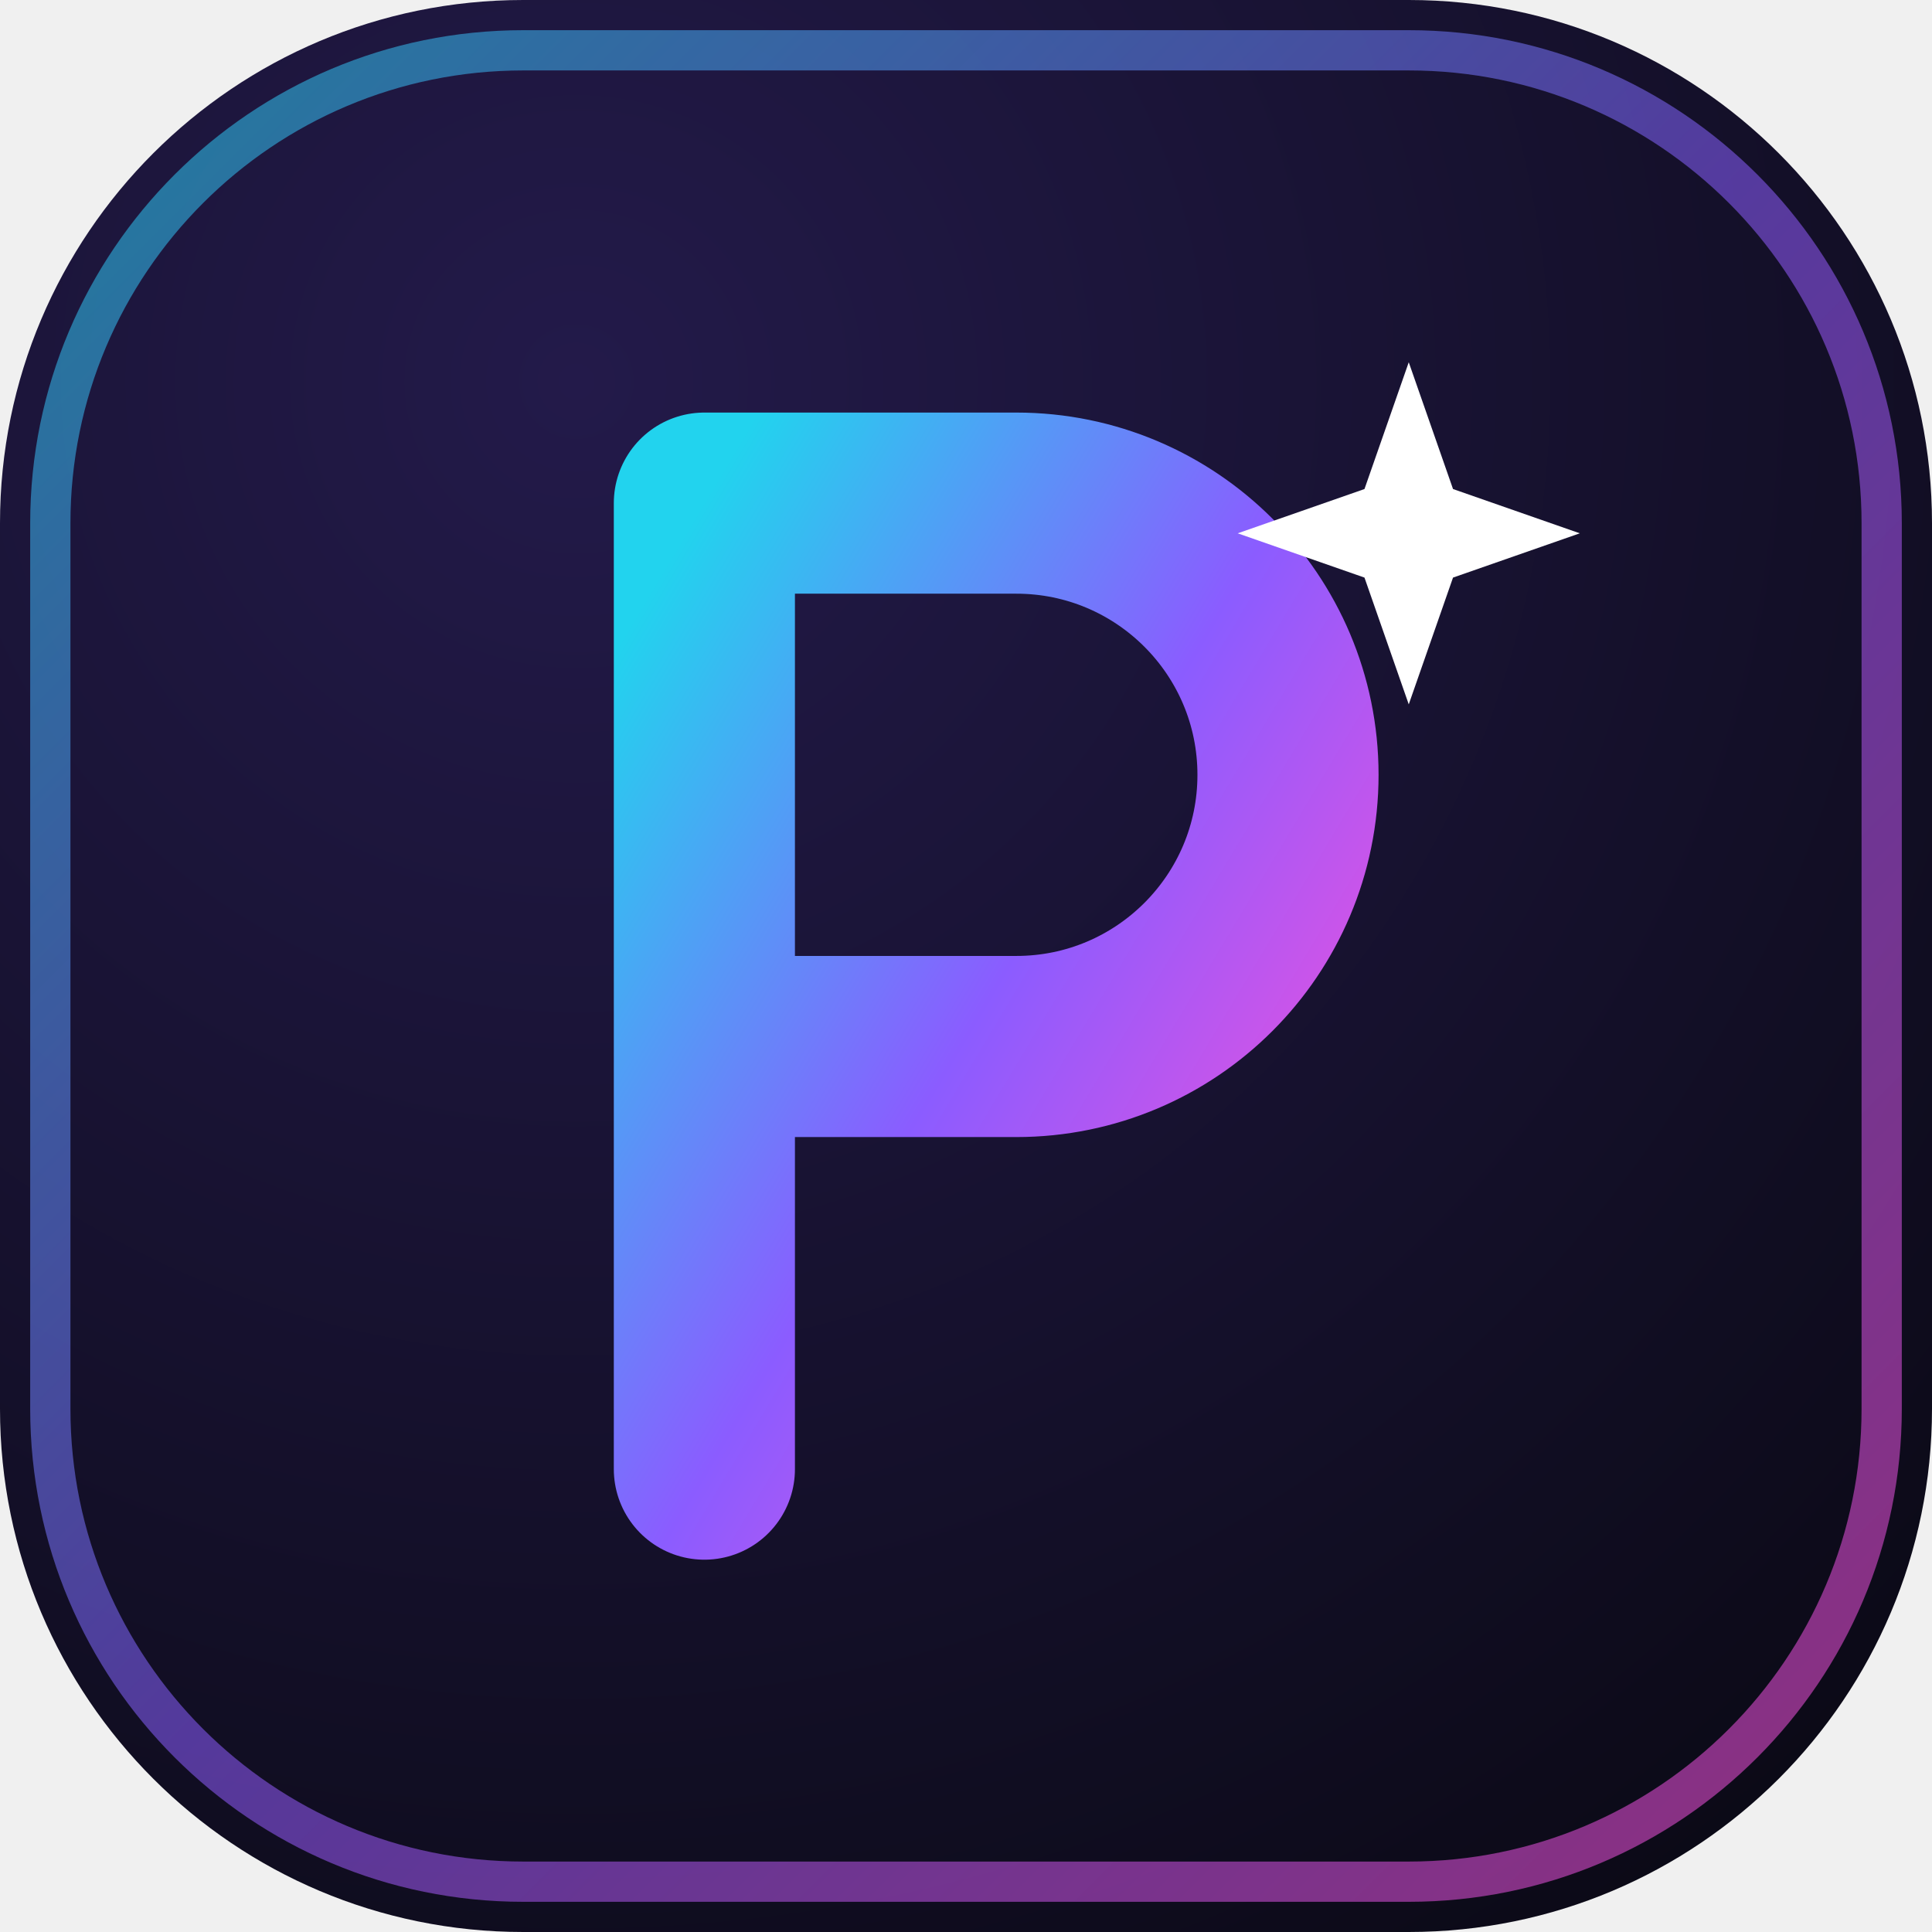
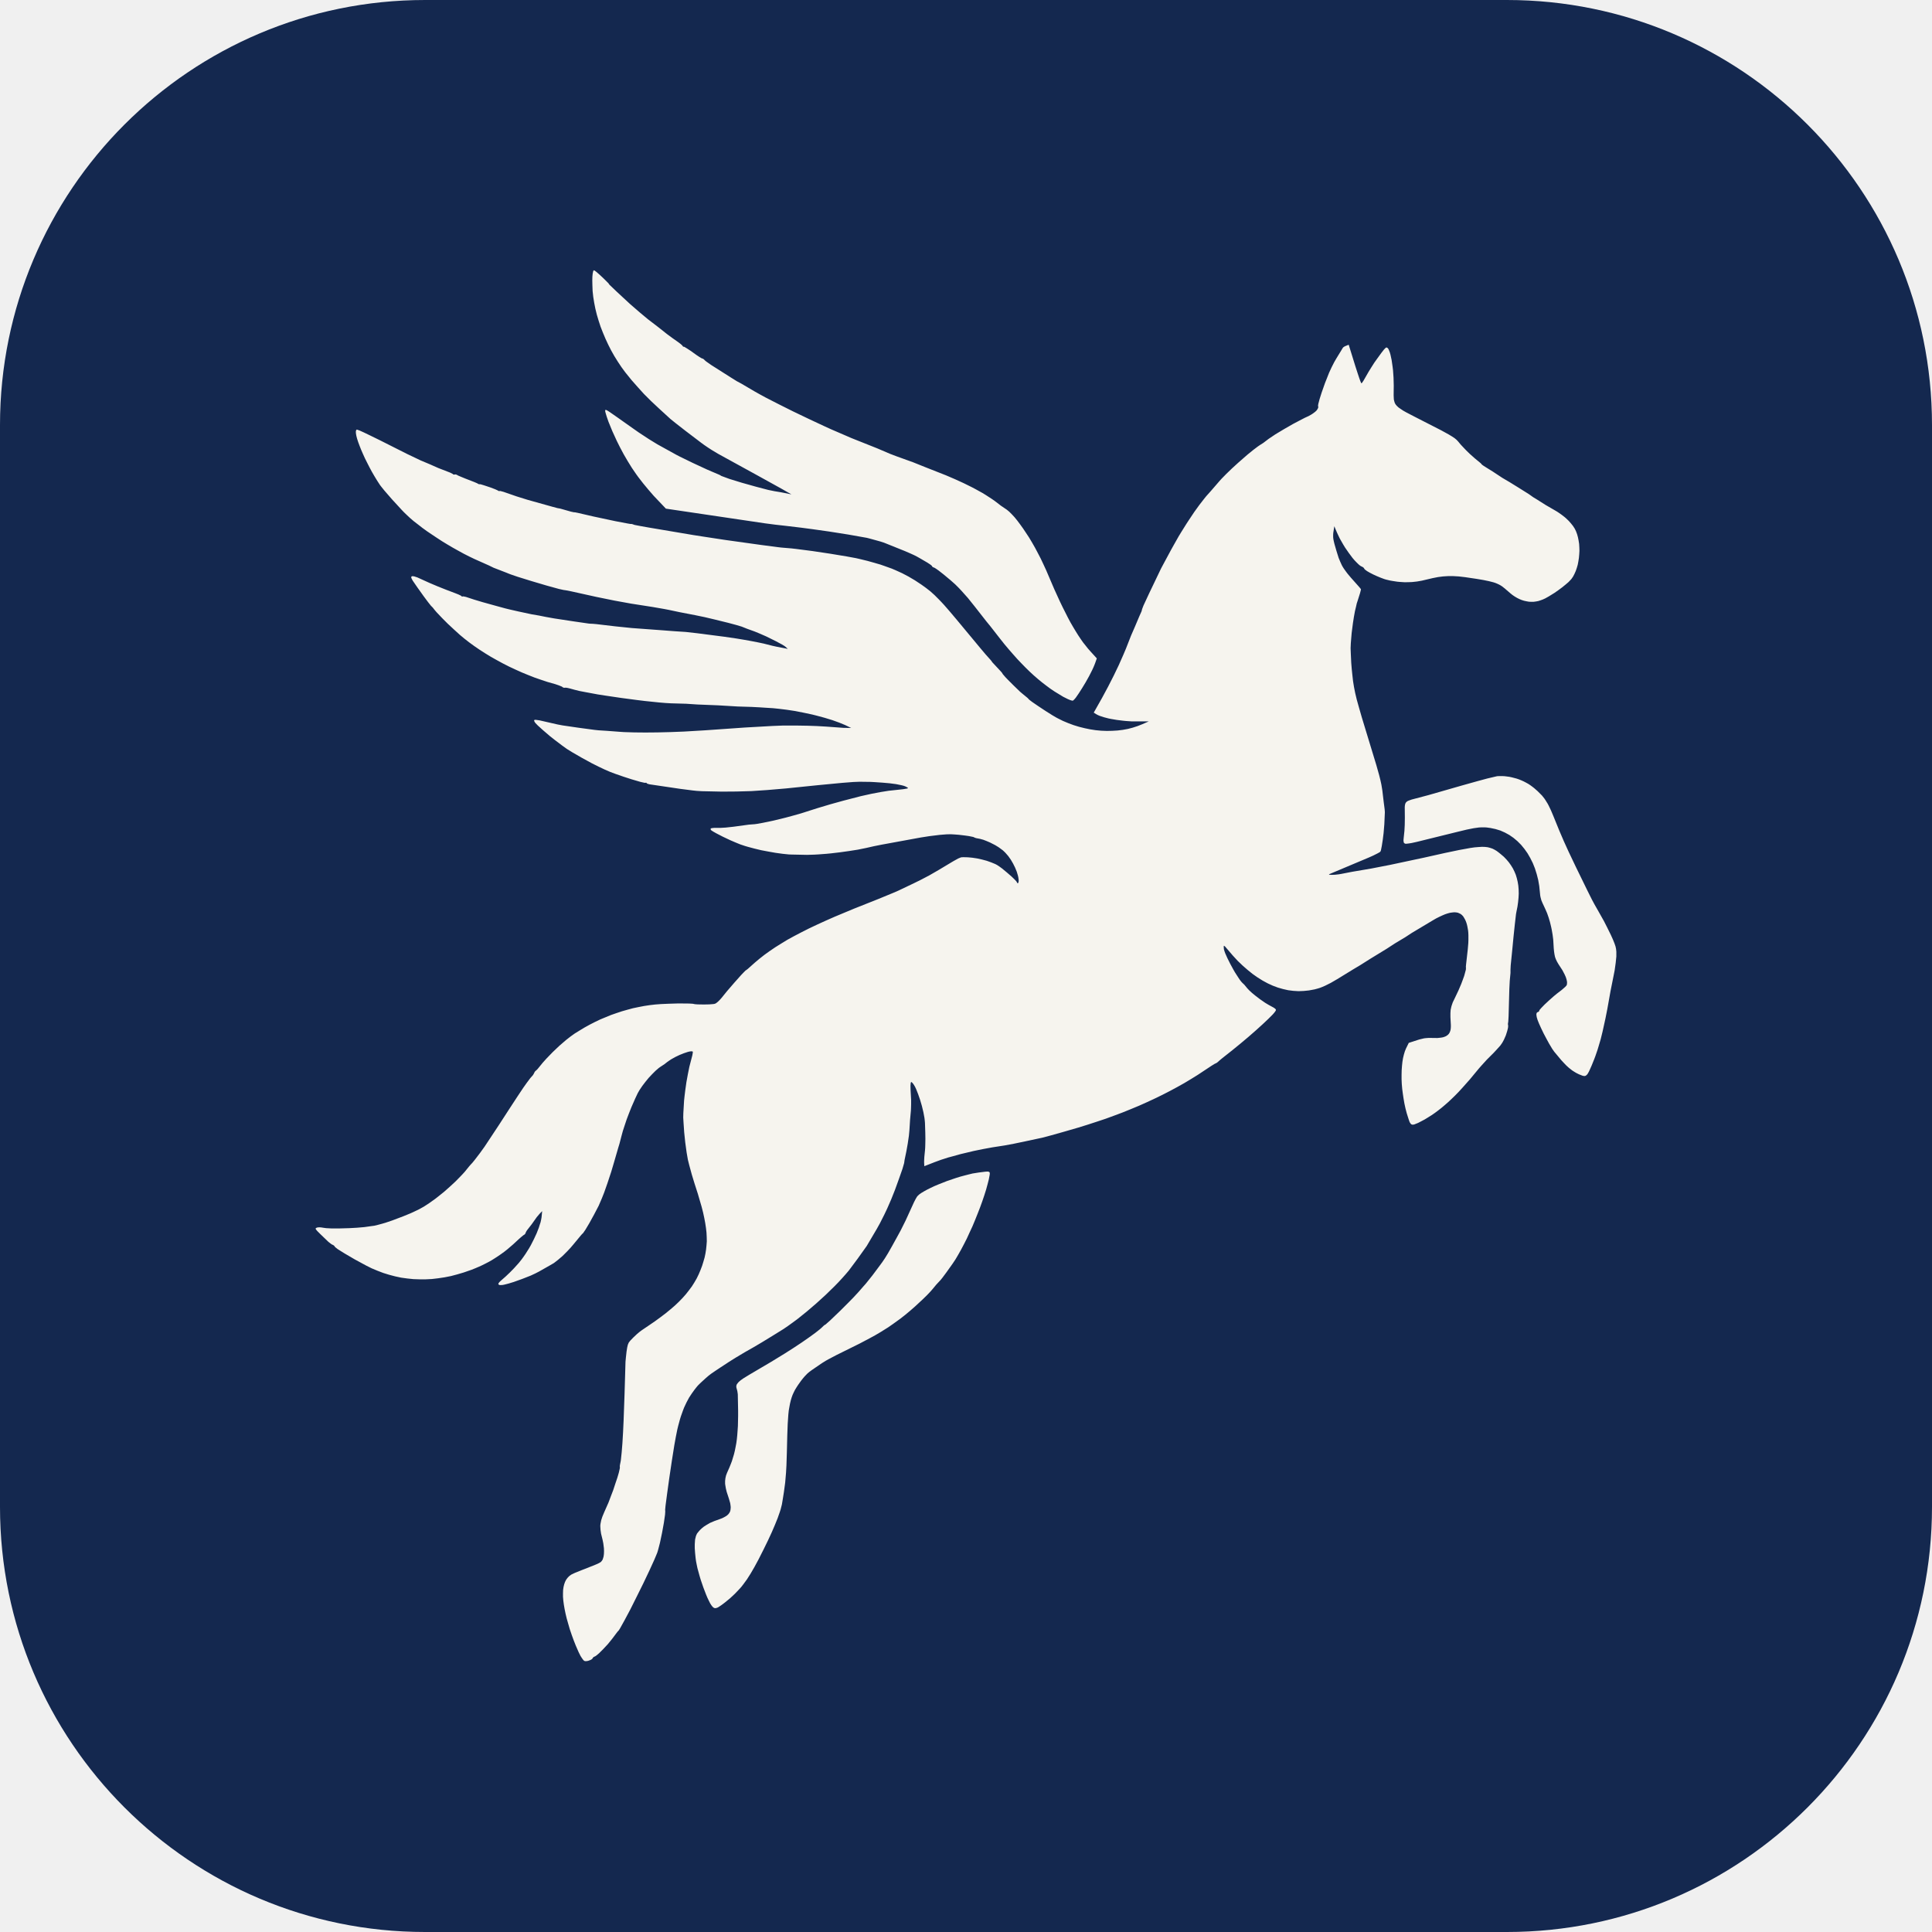
- <svg xmlns="http://www.w3.org/2000/svg" viewBox="0 0 96 96">
-   <defs>
-     <linearGradient id="pg" x1="0" y1="0" x2="1" y2="1">
-       <stop offset="0" stop-color="#22D3EE" />
-       <stop offset=".5" stop-color="#8B5CFF" />
-       <stop offset="1" stop-color="#FF4FD8" />
-     </linearGradient>
-     <radialGradient id="pb" cx=".3" cy=".2" r="1">
-       <stop offset="0" stop-color="#231A4A" />
-       <stop offset="1" stop-color="#0A0914" />
-     </radialGradient>
-   </defs>
-   <rect width="96" height="96" rx="26" fill="url(#pb)" />
-   <rect x="2.5" y="2.5" width="91" height="91" rx="23.5" fill="none" stroke="url(#pg)" stroke-width="2" opacity=".55" />
-   <path d="M35 73V25h15.5a13.5 13.5 0 0 1 0 27H35" fill="none" stroke="url(#pg)" stroke-width="9" stroke-linecap="round" stroke-linejoin="round" />
-   <path d="M70 18l2.2 6.3L78.5 26.5l-6.3 2.2L70 35l-2.2-6.3-6.3-2.2 6.3-2.2z" fill="#fff" />
+ <svg xmlns="http://www.w3.org/2000/svg" viewBox="140 217 1827 1827">
+   <rect x="140" y="217" width="1827" height="1827" rx="402" fill="#14284f" />
+   <path fill="#f6f4ee" fill-rule="evenodd" d="M693.7 1787.9L694.9 1787.8L696.1 1787.6L698.0 1786.9L699.1 1786.4L699.9 1785.8L700.2 1785.5L700.6 1784.8L701.1 1784.2L701.7 1783.8L702.8 1783.3L703.6 1782.8L704.5 1782.1L706.7 1780.2L710.6 1776.3L714.8 1771.8L718.7 1767.0L723.9 1760.1L725.2 1758.7L726.5 1756.6L730.5 1749.4L736.0 1739.1L742.1 1726.9L748.4 1714.2L754.1 1702.2L758.7 1692.1L760.3 1688.3L761.5 1685.4L762.1 1683.5L762.7 1681.3L764.1 1675.9L766.1 1666.4L767.8 1657.0L768.9 1649.4L769.1 1646.3L769.0 1644.7L769.4 1640.6L770.9 1629.2L773.0 1614.1L775.4 1598.0L777.7 1583.5L779.1 1575.8L780.5 1568.8L781.3 1565.5L783.0 1559.2L783.9 1556.3L785.9 1550.7L786.9 1548.1L789.2 1543.2L791.6 1538.7L794.3 1534.6L796.9 1531.0L798.4 1529.1L799.9 1527.3L801.6 1525.6L803.5 1523.8L807.0 1520.6L810.1 1517.9L812.6 1516.0L816.4 1513.4L821.2 1510.2L829.6 1504.7L835.5 1501.0L844.2 1495.8L852.3 1491.2L860.6 1486.3L872.2 1479.2L880.9 1473.8L885.0 1471.0L889.3 1467.9L893.8 1464.6L898.3 1461.0L902.9 1457.3L912.0 1449.5L920.9 1441.4L929.2 1433.3L933.0 1429.4L936.5 1425.6L939.7 1422.0L942.6 1418.6L945.0 1415.4L951.1 1407.2L959.6 1395.3L969.1 1379.2L972.1 1373.8L976.3 1365.5L979.0 1359.8L982.8 1351.1L986.3 1342.3L990.1 1331.8L993.4 1322.4L994.5 1318.6L995.0 1316.9L995.4 1314.0L997.1 1305.8L998.4 1298.5L999.5 1291.0L1000.0 1285.7L1000.6 1276.1L1001.4 1267.2L1001.5 1264.8L1001.6 1261.1L1001.6 1257.1L1001.1 1248.0L1001.0 1243.8L1001.2 1241.3L1001.3 1240.8L1001.6 1240.3L1001.8 1240.2L1002.0 1240.3L1002.5 1240.7L1003.4 1241.7L1004.3 1243.0L1005.3 1244.7L1006.3 1246.8L1008.2 1251.6L1010.1 1257.1L1011.8 1262.9L1013.2 1268.7L1014.2 1274.1L1014.5 1276.6L1014.7 1278.8L1015.0 1288.0L1015.1 1294.0L1015.0 1299.3L1014.9 1302.4L1014.7 1305.1L1014.1 1311.0L1013.9 1314.9L1013.9 1316.7L1014.1 1319.8L1023.8 1316.0L1029.8 1313.8L1036.6 1311.6L1040.4 1310.6L1048.3 1308.4L1060.9 1305.4L1069.7 1303.6L1078.4 1302.0L1090.0 1300.2L1098.6 1298.6L1105.8 1297.1L1125.5 1292.9L1133.8 1290.7L1145.9 1287.3L1159.7 1283.3L1168.4 1280.6L1177.0 1277.8L1185.4 1275.0L1193.6 1272.0L1201.6 1269.0L1209.5 1265.8L1217.2 1262.6L1224.8 1259.2L1232.1 1255.8L1239.3 1252.3L1246.3 1248.7L1253.2 1245.0L1259.8 1241.3L1266.3 1237.4L1272.6 1233.5L1285.6 1224.9L1288.5 1223.1L1290.4 1222.2L1291.5 1221.4L1293.4 1219.7L1295.8 1217.7L1305.4 1210.1L1313.0 1203.9L1320.5 1197.6L1327.6 1191.4L1334.0 1185.6L1339.4 1180.5L1343.5 1176.4L1344.9 1174.8L1345.9 1173.5L1346.5 1172.5L1346.6 1172.0L1346.4 1171.5L1345.9 1170.9L1344.5 1169.9L1339.4 1167.1L1336.4 1165.3L1331.5 1161.9L1326.8 1158.3L1323.9 1155.9L1321.4 1153.6L1319.5 1151.6L1316.7 1148.2L1314.9 1146.5L1313.7 1145.2L1312.4 1143.5L1311.0 1141.4L1307.9 1136.6L1306.4 1134.0L1303.4 1128.5L1300.7 1123.1L1298.6 1118.4L1297.9 1116.4L1297.4 1114.7L1297.3 1113.5L1297.2 1112.1L1297.4 1111.4L1297.6 1111.4L1298.5 1112.1L1305.8 1120.6L1310.4 1125.6L1315.1 1130.1L1319.8 1134.2L1324.5 1138.0L1329.2 1141.3L1334.0 1144.3L1338.8 1146.9L1343.6 1149.1L1348.4 1150.9L1353.3 1152.3L1358.2 1153.4L1363.0 1154.0L1368.0 1154.3L1372.9 1154.1L1377.8 1153.6L1383.2 1152.6L1386.5 1151.7L1388.1 1151.2L1389.7 1150.6L1393.0 1149.2L1398.4 1146.5L1404.6 1142.9L1419.6 1133.7L1426.3 1129.7L1435.8 1123.7L1451.5 1114.1L1459.0 1109.2L1469.0 1103.2L1475.1 1099.2L1495.0 1087.3L1498.1 1085.5L1501.1 1084.0L1503.9 1082.7L1506.5 1081.6L1508.9 1080.8L1511.1 1080.2L1513.2 1079.9L1515.2 1079.7L1516.9 1079.8L1518.6 1080.1L1520.0 1080.7L1521.4 1081.4L1522.6 1082.4L1523.7 1083.6L1524.6 1085.1L1525.4 1086.5L1526.1 1088.0L1526.7 1089.6L1527.2 1091.3L1527.6 1093.0L1528.3 1096.9L1528.5 1099.0L1528.6 1101.3L1528.6 1106.2L1528.5 1108.9L1528.0 1114.8L1526.4 1129.0L1526.2 1131.3L1526.3 1132.2L1526.2 1134.0L1525.5 1136.6L1524.6 1139.9L1523.3 1143.5L1521.8 1147.5L1519.2 1153.6L1515.4 1161.6L1513.8 1164.9L1512.8 1167.8L1512.4 1169.2L1511.8 1172.0L1511.6 1175.1L1511.6 1178.8L1512.0 1186.3L1512.0 1188.0L1511.9 1189.6L1511.7 1191.0L1511.3 1192.3L1510.8 1193.5L1510.2 1194.5L1509.4 1195.4L1508.4 1196.2L1507.3 1196.9L1506.1 1197.4L1504.6 1197.9L1503.0 1198.2L1501.3 1198.4L1499.3 1198.6L1491.0 1198.5L1488.4 1198.7L1486.7 1198.9L1485.0 1199.3L1482.1 1200.0L1472.2 1203.2L1469.6 1208.5L1468.5 1211.2L1467.6 1214.2L1466.8 1217.5L1466.2 1221.1L1465.8 1224.9L1465.5 1229.0L1465.4 1233.2L1465.4 1237.6L1465.6 1242.1L1466.0 1246.7L1466.6 1251.3L1467.3 1256.0L1468.1 1260.6L1469.1 1265.2L1470.3 1269.8L1472.1 1275.5L1472.9 1277.8L1473.3 1278.6L1473.8 1279.3L1474.2 1279.9L1474.7 1280.2L1475.3 1280.5L1475.9 1280.5L1476.7 1280.5L1477.5 1280.3L1478.5 1279.9L1481.0 1278.9L1484.1 1277.3L1487.3 1275.6L1490.4 1273.7L1493.6 1271.7L1496.8 1269.5L1499.9 1267.2L1503.1 1264.7L1506.3 1262.0L1509.6 1259.1L1512.8 1256.1L1516.2 1252.8L1519.5 1249.4L1522.9 1245.7L1530.0 1237.7L1538.7 1227.2L1541.0 1224.6L1546.0 1219.1L1552.5 1212.6L1555.2 1209.7L1558.8 1205.7L1560.2 1203.7L1560.9 1202.6L1562.2 1200.2L1564.0 1196.1L1565.3 1192.0L1565.9 1189.6L1566.1 1188.6L1566.2 1186.9L1566.0 1185.8L1566.0 1185.0L1566.3 1183.1L1566.6 1178.0L1567.3 1152.5L1567.7 1144.5L1568.4 1137.1L1568.4 1135.6L1568.4 1133.9L1568.6 1129.9L1570.0 1116.0L1571.3 1102.5L1572.5 1091.1L1573.6 1081.5L1574.0 1079.3L1575.0 1074.3L1575.6 1070.0L1576.0 1065.9L1576.2 1062.0L1576.1 1058.2L1575.8 1054.5L1575.2 1050.9L1574.4 1047.5L1573.4 1044.2L1572.1 1041.1L1570.6 1038.1L1568.8 1035.2L1566.8 1032.4L1564.6 1029.8L1562.1 1027.2L1559.4 1024.9L1557.3 1023.2L1555.3 1021.7L1553.3 1020.5L1551.3 1019.5L1549.2 1018.8L1546.9 1018.2L1544.4 1017.9L1541.5 1017.8L1538.2 1018.0L1534.5 1018.3L1530.3 1018.9L1525.4 1019.8L1519.9 1020.8L1506.5 1023.6L1486.8 1028.0L1469.9 1031.6L1454.4 1034.9L1436.9 1038.3L1429.9 1039.5L1418.7 1041.4L1408.4 1043.4L1406.0 1043.8L1402.4 1044.2L1399.3 1044.3L1397.2 1044.2L1396.9 1044.1L1396.8 1044.0L1396.9 1043.8L1397.2 1043.6L1399.3 1042.7L1434.7 1027.8L1438.5 1026.1L1442.5 1024.1L1444.5 1023.0L1445.4 1022.3L1445.9 1021.0L1446.7 1017.0L1447.6 1011.2L1448.4 1004.8L1449.1 996.4L1449.6 985.0L1449.4 982.3L1448.5 975.4L1447.2 964.4L1446.3 958.9L1445.4 954.8L1444.2 950.0L1441.5 940.4L1427.8 895.4L1425.1 886.0L1423.0 878.5L1421.5 872.2L1420.4 866.6L1419.5 861.0L1418.8 854.7L1418.3 849.9L1417.8 843.8L1417.4 835.3L1417.2 830.0L1417.4 825.2L1418.2 815.6L1419.4 806.3L1420.3 800.5L1421.3 795.0L1422.5 790.0L1423.0 787.7L1423.7 785.6L1426.1 778.0L1426.8 775.3L1427.0 774.3L1426.5 773.5L1424.8 771.5L1417.5 763.3L1414.4 759.6L1413.1 757.9L1410.8 754.7L1409.8 753.1L1408.9 751.5L1407.4 748.2L1405.9 744.6L1403.8 737.9L1401.9 731.3L1401.3 728.8L1400.9 726.8L1400.7 725.0L1400.7 722.6L1400.8 721.0L1401.8 714.6L1403.1 717.8L1404.3 720.6L1405.6 723.4L1407.0 726.3L1410.2 731.9L1411.9 734.7L1415.5 739.9L1419.0 744.6L1420.7 746.6L1422.4 748.4L1424.0 750.0L1425.4 751.3L1426.8 752.3L1428.6 753.2L1429.2 753.6L1429.7 754.1L1430.4 755.2L1430.9 755.7L1432.8 757.1L1435.4 758.6L1438.5 760.2L1442.0 761.8L1445.6 763.3L1449.1 764.6L1450.8 765.1L1454.6 766.0L1456.9 766.4L1461.5 767.1L1463.8 767.3L1468.4 767.6L1473.0 767.5L1475.4 767.4L1480.0 766.9L1484.6 766.1L1494.8 763.7L1499.9 762.7L1504.6 762.1L1509.3 761.8L1514.2 761.8L1519.5 762.1L1525.5 762.8L1536.3 764.4L1542.8 765.5L1548.1 766.6L1552.4 767.7L1554.2 768.3L1555.9 769.0L1557.4 769.7L1558.9 770.5L1560.3 771.4L1563.0 773.5L1568.1 777.9L1570.2 779.6L1572.4 781.1L1574.6 782.4L1576.8 783.5L1579.0 784.4L1581.2 785.1L1583.5 785.6L1585.7 786.0L1587.9 786.1L1590.2 786.1L1592.4 785.8L1594.6 785.4L1596.8 784.7L1599.0 783.9L1601.2 782.9L1604.6 781.0L1610.1 777.6L1613.8 775.0L1617.3 772.4L1620.5 769.8L1623.3 767.4L1625.3 765.3L1626.1 764.4L1627.6 762.2L1628.9 759.7L1630.1 757.0L1631.1 754.1L1632.0 751.0L1632.6 747.8L1633.1 744.6L1633.4 741.2L1633.6 737.9L1633.5 734.6L1633.3 731.3L1632.8 728.1L1632.2 725.1L1631.4 722.2L1630.4 719.5L1629.2 717.0L1627.6 714.5L1625.7 712.1L1623.5 709.6L1620.9 707.1L1619.5 705.9L1616.5 703.6L1613.2 701.3L1611.4 700.2L1601.4 694.4L1593.2 689.2L1589.9 687.2L1587.5 685.5L1585.5 684.1L1574.8 677.4L1567.5 672.9L1560.7 668.9L1551.6 662.9L1545.0 658.8L1542.5 657.2L1541.3 656.3L1540.6 655.4L1539.7 654.6L1534.5 650.3L1530.0 646.3L1526.6 643.0L1524.5 640.8L1521.4 637.5L1518.9 634.5L1517.4 632.9L1515.6 631.4L1513.2 629.8L1509.9 627.8L1502.8 623.9L1477.6 611.0L1469.9 607.0L1466.9 605.3L1464.5 603.7L1462.5 602.3L1461.0 600.9L1459.8 599.5L1459.0 598.1L1458.5 596.5L1458.1 594.8L1458.0 592.9L1457.9 590.7L1458.0 581.6L1457.8 574.1L1457.3 567.0L1456.9 563.7L1456.0 557.5L1454.9 552.4L1454.3 550.3L1453.6 548.5L1453.0 547.1L1452.3 546.2L1451.6 545.7L1450.9 545.6L1450.4 545.9L1448.8 547.5L1446.6 550.3L1442.6 555.8L1439.6 560.0L1436.8 564.4L1434.2 568.6L1429.5 576.8L1428.1 578.9L1427.5 579.5L1427.2 579.2L1426.4 577.4L1425.3 574.3L1423.9 570.1L1421.7 563.3L1415.4 543.0L1411.9 544.4L1410.9 545.0L1410.2 545.5L1409.8 546.0L1408.3 548.5L1403.9 555.7L1401.8 559.3L1399.3 564.2L1396.8 569.6L1394.8 574.7L1393.0 579.2L1389.8 588.3L1387.9 594.3L1386.7 598.8L1386.4 600.6L1386.6 601.6L1386.6 602.1L1386.5 602.7L1385.9 603.9L1385.0 605.2L1383.6 606.5L1382.8 607.1L1381.0 608.4L1379.9 609.1L1377.6 610.4L1373.9 612.1L1368.5 614.9L1362.8 617.9L1354.1 622.9L1346.1 627.7L1339.7 632.0L1334.7 635.8L1331.4 637.9L1329.5 639.2L1325.0 642.6L1319.6 647.0L1310.9 654.6L1305.1 659.9L1299.8 665.0L1295.2 669.7L1293.3 671.8L1284.9 681.5L1280.7 686.2L1278.6 688.8L1274.1 694.6L1269.4 701.1L1264.6 708.3L1262.1 712.1L1257.1 720.1L1254.6 724.2L1249.8 732.7L1247.4 737.0L1240.3 750.2L1237.9 754.7L1226.6 778.3L1221.3 789.7L1220.0 793.1L1219.8 794.0L1219.5 795.1L1217.4 799.8L1213.3 809.5L1209.6 818.0L1204.7 830.5L1202.2 836.4L1198.0 845.9L1193.2 855.9L1187.9 866.3L1182.2 876.9L1174.3 890.9L1176.7 892.4L1178.2 893.2L1179.8 893.9L1183.7 895.2L1188.3 896.4L1190.8 896.9L1196.1 897.8L1201.7 898.5L1204.6 898.8L1210.5 899.2L1216.3 899.2L1226.3 899.2L1220.1 901.9L1215.8 903.6L1211.2 905.1L1206.6 906.3L1201.7 907.2L1196.8 907.8L1191.7 908.1L1186.6 908.2L1181.4 908.0L1176.1 907.5L1170.9 906.7L1165.6 905.6L1160.4 904.3L1155.2 902.7L1150.1 900.8L1145.1 898.7L1140.3 896.3L1138.8 895.5L1135.2 893.4L1128.7 889.3L1121.9 884.8L1116.2 880.9L1113.7 879.0L1113.0 878.4L1112.4 877.7L1111.6 876.9L1107.2 873.3L1104.6 871.1L1098.2 864.9L1093.4 860.1L1090.7 857.3L1088.9 855.2L1088.3 854.5L1087.6 853.3L1086.5 852.0L1079.6 844.6L1078.3 843.2L1077.6 842.1L1076.6 840.9L1072.2 836.0L1067.3 830.2L1044.7 803.0L1038.2 795.3L1032.8 789.1L1030.3 786.4L1028.0 784.0L1023.8 779.8L1019.8 776.2L1015.7 773.0L1011.4 769.9L1005.2 765.8L999.1 762.2L993.0 759.0L986.6 756.1L983.3 754.7L976.3 752.2L972.6 750.9L964.6 748.6L960.3 747.4L952.9 745.6L949.4 744.8L940.7 743.2L925.0 740.6L908.3 738.1L892.8 736.1L888.4 735.6L878.9 734.8L875.5 734.4L860.2 732.4L825.8 727.6L806.1 724.6L795.8 723.0L753.7 715.9L745.3 714.4L740.1 713.4L737.8 712.6L737.1 712.5L736.2 712.5L733.3 712.0L722.2 709.9L701.1 705.4L686.4 702.0L683.9 701.5L682.5 701.4L679.8 700.8L671.0 698.3L669.5 697.9L667.2 697.5L662.7 696.3L639.1 689.7L628.5 686.4L616.1 682.1L613.1 681.3L612.7 681.3L612.1 681.4L611.5 681.3L610.7 680.8L610.1 680.5L608.1 679.6L603.9 678.0L597.9 676.0L594.6 675.0L593.9 674.9L593.1 674.9L592.6 674.8L591.2 674.0L588.4 672.8L579.9 669.5L575.3 667.6L573.2 666.7L571.8 665.9L570.7 665.6L570.3 665.7L569.4 665.8L568.7 665.7L568.5 665.6L568.3 665.3L567.8 665.0L565.6 663.9L554.5 659.6L546.6 656.1L537.8 652.4L533.4 650.3L525.0 646.3L499.2 633.3L489.8 628.7L484.2 626.0L480.0 624.1L477.7 623.3L477.4 623.2L476.8 623.8L476.5 625.1L476.6 626.9L477.0 629.2L477.7 631.9L478.7 635.0L480.0 638.5L481.5 642.3L483.2 646.2L485.1 650.4L487.2 654.6L489.4 658.9L491.7 663.2L494.2 667.5L496.7 671.6L499.3 675.6L500.6 677.3L503.5 680.9L510.7 689.2L519.9 699.2L521.9 701.3L524.7 704.0L527.8 706.9L531.3 709.9L535.2 712.9L539.3 716.1L543.7 719.3L548.3 722.4L553.1 725.6L558.0 728.8L563.1 731.9L568.2 734.9L573.4 737.8L578.5 740.6L583.6 743.2L588.6 745.6L602.5 751.8L606.8 753.9L618.7 758.5L620.9 759.4L623.0 760.2L629.4 762.4L642.6 766.5L656.8 770.7L668.4 773.9L672.9 774.9L675.0 775.2L680.6 776.3L704.1 781.5L721.3 785.0L736.7 787.8L757.2 791.0L768.1 792.9L772.3 793.7L782.7 795.9L797.2 798.7L806.4 800.6L815.7 802.8L828.7 806.0L835.8 807.9L841.2 809.5L843.0 810.2L846.5 811.6L853.7 814.2L857.6 815.8L864.5 818.8L873.6 823.3L879.2 826.3L881.7 827.8L882.5 828.4L885.0 830.6L874.6 828.6L870.5 827.7L862.2 825.6L856.5 824.4L850.3 823.2L843.6 822.0L836.4 820.8L824.7 819.1L799.1 815.8L788.4 814.6L785.3 814.4L777.7 813.9L765.9 813.0L737.4 810.9L721.8 809.3L704.0 807.2L700.6 806.9L698.2 806.8L696.9 806.7L682.4 804.6L664.0 801.8L656.2 800.4L649.7 799.1L642.7 797.9L630.1 795.2L622.2 793.4L617.7 792.3L608.9 789.9L596.3 786.4L588.3 784.0L580.7 781.5L578.4 781.0L577.9 781.0L577.2 781.1L576.8 781.1L576.5 780.9L576.2 780.5L575.9 780.3L573.6 779.2L570.6 778.0L561.9 774.7L554.1 771.6L546.3 768.3L534.6 763.0L532.4 762.3L531.5 762.0L530.1 761.9L529.6 761.9L529.3 762.1L529.0 762.4L528.9 762.7L528.9 763.2L529.1 763.8L529.8 765.2L530.3 766.1L534.7 772.5L540.7 780.9L544.8 786.4L547.5 789.8L549.2 791.5L551.0 793.8L552.8 795.9L558.3 801.7L563.5 806.9L569.2 812.2L574.8 817.3L579.0 820.8L583.6 824.4L588.4 827.9L593.5 831.4L598.8 834.8L604.2 838.1L609.9 841.3L615.6 844.4L621.5 847.4L627.5 850.2L633.5 852.9L639.6 855.4L645.7 857.8L651.8 859.9L657.8 861.9L665.2 864.0L668.4 865.1L670.9 866.1L671.5 866.4L672.4 867.1L673.1 867.3L673.7 867.4L674.7 867.3L675.2 867.3L677.0 867.6L678.7 868.0L683.4 869.3L687.8 870.4L693.0 871.4L705.4 873.7L712.5 874.8L727.4 877.0L742.5 879.0L749.9 879.9L763.4 881.3L769.4 881.8L774.6 882.1L788.8 882.5L799.4 883.2L819.2 884.0L837.7 885.1L850.7 885.5L858.4 885.9L864.5 886.3L871.0 886.7L876.8 887.3L884.1 888.2L892.0 889.4L900.1 891.0L908.1 892.7L912.1 893.7L919.9 895.8L927.1 898.0L933.5 900.3L939.1 902.6L944.9 905.4L937.7 905.3L921.3 904.1L912.6 903.6L904.2 903.3L892.1 903.1L880.9 903.1L870.7 903.5L844.2 905.0L807.1 907.6L786.9 908.8L774.0 909.3L761.8 909.6L750.3 909.7L739.7 909.6L730.1 909.3L725.6 909.0L713.7 908.1L705.8 907.6L702.1 907.2L687.2 905.2L672.1 903.0L667.3 902.1L656.8 899.7L650.2 898.2L646.6 897.7L646.0 897.7L645.5 897.8L645.3 897.9L645.1 898.2L645.1 898.5L645.4 899.3L645.7 899.9L646.3 900.7L648.5 903.0L653.6 907.6L660.0 913.1L664.7 916.8L671.7 922.1L676.0 925.2L681.0 928.3L690.0 933.5L699.7 938.8L706.1 942.0L712.0 944.8L717.1 947.0L721.9 948.8L729.7 951.5L737.1 953.9L745.3 956.3L749.2 957.2L750.0 957.3L750.7 957.2L751.1 957.2L751.4 957.4L751.7 957.8L752.2 958.1L753.1 958.4L754.3 958.7L783.4 963.0L795.1 964.5L798.9 964.9L803.8 965.2L822.6 965.6L836.2 965.5L847.1 965.2L850.6 965.1L865.5 964.1L883.2 962.6L913.5 959.5L936.6 957.3L946.9 956.5L951.9 956.3L955.6 956.3L963.1 956.4L966.9 956.6L974.3 957.1L981.2 957.7L987.3 958.5L992.3 959.5L994.3 960.0L996.0 960.6L997.2 961.2L998.4 961.9L998.6 962.2L998.6 962.4L998.3 962.5L997.7 962.7L994.1 963.3L989.6 963.8L980.3 964.8L972.8 966.0L963.9 967.7L954.0 969.9L943.2 972.7L937.4 974.2L925.5 977.5L913.1 981.2L897.4 986.2L890.7 988.1L883.3 990.1L871.9 992.9L861.4 995.1L855.8 996.1L853.6 996.4L848.3 996.8L833.6 998.8L826.2 999.6L821.1 999.9L815.2 999.9L813.3 1000.1L812.5 1000.3L812.1 1000.5L812.0 1000.9L812.1 1001.4L812.2 1001.7L812.5 1002.1L814.3 1003.3L817.3 1005.0L823.5 1008.2L830.7 1011.6L835.6 1013.7L840.0 1015.5L844.5 1017.0L847.2 1017.8L853.2 1019.4L859.8 1021.0L866.7 1022.3L873.5 1023.5L880.1 1024.4L885.9 1025.0L888.5 1025.1L903.2 1025.4L909.9 1025.2L913.6 1025.0L921.6 1024.4L925.7 1024.0L934.2 1023.0L942.8 1021.8L951.1 1020.5L959.0 1018.9L966.5 1017.2L973.5 1015.8L1010.6 1009.0L1018.9 1007.7L1028.7 1006.5L1035.0 1006.0L1039.0 1005.9L1042.5 1006.1L1046.5 1006.4L1052.4 1007.1L1056.0 1007.6L1060.0 1008.4L1060.7 1008.6L1061.9 1009.2L1063.2 1009.6L1066.9 1010.3L1068.3 1010.7L1069.8 1011.1L1072.9 1012.3L1076.2 1013.7L1081.1 1016.2L1084.2 1018.1L1085.6 1019.1L1088.3 1021.1L1089.6 1022.3L1090.9 1023.6L1093.5 1026.6L1095.9 1030.0L1098.0 1033.6L1099.9 1037.4L1101.5 1041.3L1102.6 1045.0L1103.0 1046.8L1103.3 1049.1L1103.3 1050.5L1103.1 1051.3L1102.9 1051.9L1102.6 1052.2L1102.3 1052.3L1102.0 1052.0L1101.4 1050.9L1100.9 1050.2L1099.1 1048.3L1096.6 1045.9L1092.1 1042.0L1087.5 1038.2L1084.9 1036.3L1082.9 1035.0L1081.2 1034.1L1077.3 1032.5L1073.1 1031.0L1068.6 1029.8L1064.1 1028.8L1059.5 1028.1L1055.1 1027.7L1051.0 1027.6L1049.1 1027.7L1048.4 1027.9L1046.0 1028.9L1041.5 1031.4L1027.3 1039.9L1018.8 1044.8L1010.6 1049.1L1004.7 1052.0L989.6 1059.2L985.0 1061.2L970.7 1067.1L947.8 1076.2L938.2 1080.2L929.1 1084.0L920.5 1087.8L912.4 1091.5L904.8 1095.1L897.7 1098.7L891.0 1102.2L884.6 1105.7L878.7 1109.3L873.1 1112.8L867.8 1116.4L862.8 1120.0L858.1 1123.7L853.7 1127.4L847.2 1133.2L845.9 1134.2L845.0 1134.8L843.4 1136.4L840.9 1139.0L834.4 1146.3L827.5 1154.3L822.4 1160.6L820.8 1162.4L819.3 1163.9L818.4 1164.7L817.1 1165.7L816.3 1166.1L815.3 1166.4L813.3 1166.6L810.6 1166.8L805.7 1166.9L799.5 1166.8L797.1 1166.6L795.1 1166.2L791.7 1166.0L781.6 1165.9L771.9 1166.2L765.0 1166.5L759.7 1166.9L754.5 1167.5L749.2 1168.3L744.0 1169.3L738.7 1170.4L733.5 1171.8L728.2 1173.3L723.1 1175.0L717.9 1176.8L712.8 1178.9L707.7 1181.0L702.7 1183.4L697.8 1185.9L692.9 1188.6L688.1 1191.5L683.4 1194.4L679.5 1197.2L675.4 1200.4L668.9 1206.0L662.6 1212.0L656.7 1218.1L653.2 1222.0L648.4 1227.9L647.0 1229.3L646.3 1229.8L645.9 1230.3L645.4 1231.1L644.6 1232.7L643.9 1233.8L641.5 1236.5L638.2 1240.9L634.8 1245.7L629.4 1253.8L620.9 1266.8L611.7 1281.0L598.2 1301.4L593.8 1307.5L588.9 1313.9L586.7 1316.6L585.2 1318.2L583.7 1319.9L579.4 1325.2L577.4 1327.4L575.3 1329.6L570.7 1334.3L565.5 1339.1L560.1 1343.9L554.5 1348.4L551.7 1350.6L546.1 1354.6L540.9 1358.0L536.6 1360.4L531.0 1363.1L527.9 1364.5L521.3 1367.2L511.0 1371.1L504.5 1373.3L501.4 1374.2L496.2 1375.6L494.0 1376.1L491.0 1376.5L484.6 1377.4L477.6 1378.0L470.5 1378.4L460.1 1378.7L453.9 1378.7L448.4 1378.4L446.2 1378.1L443.6 1377.7L441.8 1377.6L440.8 1377.7L440.0 1377.8L439.0 1378.2L438.6 1378.5L438.5 1378.9L438.6 1379.3L439.0 1379.9L440.1 1381.2L443.1 1384.2L450.5 1391.3L451.5 1392.1L452.8 1393.1L453.8 1393.8L455.1 1394.4L455.8 1394.9L456.3 1395.4L456.8 1396.2L457.4 1396.7L459.3 1398.2L462.3 1400.1L466.0 1402.4L475.4 1407.9L486.1 1413.7L491.5 1416.4L497.0 1418.7L502.5 1420.8L508.0 1422.5L513.7 1424.0L519.3 1425.2L525.1 1426.0L530.9 1426.6L536.7 1426.8L542.6 1426.8L548.5 1426.5L554.4 1425.8L560.4 1424.9L566.5 1423.7L572.5 1422.1L578.6 1420.3L585.8 1417.8L589.3 1416.4L592.6 1415.0L595.9 1413.5L599.1 1411.9L602.2 1410.3L605.2 1408.6L608.2 1406.7L611.1 1404.8L614.0 1402.8L616.9 1400.7L619.7 1398.5L625.3 1393.7L630.7 1388.7L633.1 1386.6L634.8 1385.2L636.2 1384.3L636.8 1383.5L637.4 1382.0L638.3 1380.5L642.9 1374.6L647.5 1368.1L650.1 1365.0L652.7 1362.3L652.1 1368.3L651.7 1370.5L651.2 1372.8L650.4 1375.2L649.6 1377.8L647.5 1383.2L644.9 1388.8L642.0 1394.5L640.4 1397.3L637.0 1402.7L635.2 1405.3L633.4 1407.8L630.7 1411.2L626.2 1416.2L622.3 1420.2L618.2 1424.1L613.3 1428.4L612.3 1429.4L611.9 1429.9L611.4 1430.6L611.3 1431.0L611.3 1431.5L611.8 1431.9L612.5 1432.2L614.3 1432.2L615.5 1432.1L617.0 1431.8L620.9 1430.8L625.8 1429.3L633.9 1426.4L641.8 1423.3L646.3 1421.2L649.8 1419.4L660.2 1413.5L663.8 1411.4L665.1 1410.4L667.8 1408.3L672.1 1404.6L676.5 1400.2L679.5 1397.0L682.4 1393.6L689.1 1385.5L690.5 1383.9L691.2 1383.3L691.6 1382.8L693.6 1379.9L697.3 1373.7L701.7 1365.7L706.1 1357.3L709.2 1350.1L711.3 1344.8L714.5 1335.7L718.0 1325.1L720.4 1317.0L724.7 1302.2L725.8 1298.6L727.7 1291.3L729.0 1286.5L730.7 1281.3L732.6 1275.6L734.8 1269.8L737.1 1264.0L740.7 1255.8L743.0 1250.9L743.9 1249.3L744.9 1247.6L747.4 1243.9L750.3 1240.1L753.4 1236.3L756.7 1232.8L759.9 1229.6L762.9 1227.0L764.3 1226.0L768.4 1223.3L771.2 1221.1L772.8 1220.0L774.6 1218.8L778.5 1216.6L782.7 1214.6L786.7 1213.0L790.3 1211.8L791.9 1211.4L793.2 1211.2L794.2 1211.2L794.9 1211.3L795.2 1211.7L795.1 1212.7L794.7 1215.0L791.9 1225.8L790.5 1232.7L789.1 1240.4L788.0 1248.2L787.4 1253.1L786.9 1257.7L786.2 1269.6L786.1 1273.8L786.4 1278.9L787.0 1287.7L788.0 1297.3L789.3 1306.8L790.5 1313.7L791.8 1318.9L794.2 1327.7L796.6 1335.6L800.0 1346.2L801.8 1352.4L803.5 1358.2L804.9 1363.7L806.0 1368.8L806.9 1373.6L807.6 1378.2L808.1 1382.6L808.3 1386.8L808.4 1390.8L808.1 1394.7L807.7 1398.6L807.1 1402.4L806.3 1406.2L805.2 1410.0L804.0 1413.9L802.4 1418.1L800.7 1422.1L798.8 1426.0L796.6 1429.8L794.2 1433.6L791.5 1437.2L788.6 1440.9L785.4 1444.5L781.9 1448.1L778.1 1451.7L773.9 1455.3L769.4 1459.0L764.5 1462.7L759.3 1466.5L753.6 1470.4L746.8 1475.0L744.8 1476.5L742.4 1478.5L738.9 1481.8L736.0 1484.8L734.6 1486.6L734.3 1487.3L733.7 1488.7L733.1 1491.3L732.5 1495.1L731.9 1500.5L731.5 1504.8L731.1 1518.7L730.6 1535.4L729.7 1560.6L729.2 1571.4L728.6 1581.6L727.9 1590.3L727.2 1597.0L727.0 1598.6L726.2 1602.6L726.1 1603.7L726.2 1604.9L726.0 1606.1L725.2 1609.6L723.8 1614.4L721.9 1620.0L719.9 1626.1L717.6 1632.1L715.5 1637.7L711.3 1647.2L709.6 1651.3L708.5 1654.7L707.9 1657.8L707.7 1659.3L707.7 1660.7L707.9 1663.8L708.4 1667.3L709.8 1673.0L710.5 1676.4L711.1 1681.1L711.2 1683.9L711.1 1686.5L710.8 1688.8L710.5 1689.9L709.9 1691.8L709.2 1692.9L708.3 1694.0L706.7 1695.0L705.1 1695.8L701.8 1697.2L690.1 1701.8L683.4 1704.5L680.1 1706.1L678.1 1707.6L676.6 1709.2L675.3 1711.0L674.3 1713.0L673.5 1715.3L672.9 1717.8L672.5 1720.6L672.4 1723.7L672.4 1727.0L672.7 1730.6L673.2 1734.4L673.9 1738.5L674.8 1742.9L675.9 1747.5L677.3 1752.4L678.8 1757.6L680.7 1763.2L682.6 1768.4L684.5 1773.2L687.2 1779.4L688.9 1782.8L689.7 1784.1L691.2 1786.3L691.9 1787.1L692.5 1787.6L692.8 1787.7ZM1145.4 875.9L1149.8 878.1L1151.7 878.9L1153.2 879.4L1154.3 879.6L1154.5 879.6L1155.2 879.1L1156.1 878.2L1157.3 876.8L1160.0 872.9L1163.2 867.9L1166.6 862.3L1169.9 856.4L1172.8 850.7L1174.0 848.1L1175.0 845.7L1175.8 843.6L1177.2 839.6L1171.2 833.0L1168.9 830.4L1166.6 827.5L1164.2 824.5L1161.9 821.2L1159.5 817.6L1157.2 813.9L1154.8 809.9L1152.3 805.6L1149.9 801.1L1144.9 791.2L1142.3 785.8L1137.0 774.2L1129.2 756.0L1126.7 750.6L1124.2 745.3L1121.5 740.1L1118.8 735.0L1116.0 730.1L1113.2 725.4L1110.3 721.0L1107.5 716.8L1104.7 712.9L1102.0 709.3L1099.4 706.1L1096.8 703.3L1094.4 700.9L1092.1 699.0L1086.5 695.2L1080.5 690.6L1077.9 688.8L1072.2 685.1L1069.1 683.2L1062.4 679.5L1058.8 677.6L1051.3 673.9L1043.2 670.2L1034.6 666.5L1015.3 658.9L1003.6 654.2L987.8 648.5L981.5 646.1L969.6 641.0L945.0 631.2L939.0 628.6L925.8 622.9L918.8 619.7L904.5 613.0L890.1 606.1L876.5 599.3L864.0 592.9L858.5 589.9L853.5 587.1L841.1 579.8L836.8 577.5L831.5 574.2L812.6 562.2L807.9 558.9L806.8 558.0L805.7 556.9L805.0 556.4L804.5 556.1L804.0 556.0L803.5 555.8L801.3 554.5L798.6 552.7L793.0 548.7L790.1 546.8L787.5 545.2L786.9 544.9L786.2 544.9L785.9 544.7L785.1 543.6L783.5 542.2L781.0 540.3L775.6 536.5L770.6 532.8L762.4 526.3L752.6 518.8L745.4 512.8L735.7 504.4L723.5 493.1L716.9 486.8L716.1 486.0L715.4 484.9L713.7 483.2L711.5 481.0L707.7 477.4L704.2 474.3L702.5 473.0L702.0 472.7L701.7 472.6L701.2 472.9L700.9 473.7L700.5 475.6L700.2 478.4L700.1 482.1L700.2 486.7L700.4 492.2L701.0 497.7L701.9 503.3L703.0 508.9L704.4 514.6L706.1 520.3L708.0 526.1L710.2 531.7L712.6 537.4L715.2 543.0L718.0 548.5L721.0 553.8L724.3 559.1L727.7 564.2L731.3 569.1L737.2 576.4L743.2 583.2L749.0 589.6L755.5 596.1L763.4 603.5L774.0 613.2L779.1 617.3L788.2 624.4L802.8 635.5L805.8 637.7L809.3 640.1L813.0 642.5L819.0 646.1L856.5 666.7L879.1 679.2L888.4 684.5L878.4 682.5L872.4 681.5L866.5 680.3L854.7 677.2L841.5 673.5L829.8 669.9L824.1 667.8L822.2 667.1L820.7 666.2L819.6 665.7L813.0 662.9L808.6 661.0L795.0 654.7L782.7 648.7L779.6 647.1L761.7 637.2L753.7 632.3L744.1 626.0L738.4 622.0L723.4 611.4L716.5 606.6L714.6 605.4L713.5 604.8L712.9 604.6L712.5 604.7L712.3 605.1L712.3 605.9L712.6 607.2L713.7 610.9L715.4 615.8L719.0 624.6L723.3 634.0L726.3 640.0L729.7 646.4L733.6 653.1L737.5 659.4L741.6 665.4L743.7 668.3L748.2 674.1L753.0 679.9L758.2 685.9L764.0 692.0L769.7 698.0L782.5 699.9L863.5 711.9L873.5 713.2L882.5 714.2L897.6 716.0L908.2 717.4L923.8 719.6L942.2 722.5L959.7 725.6L962.1 726.2L967.2 727.6L972.6 729.1L976.0 730.2L995.9 738.2L1001.2 740.5L1004.7 742.1L1007.4 743.5L1010.4 745.2L1016.9 749.0L1019.8 750.9L1020.9 751.8L1021.3 752.2L1021.5 752.7L1021.9 753.1L1022.6 753.5L1023.7 753.9L1025.3 754.9L1027.7 756.6L1032.3 760.2L1038.9 765.7L1043.3 769.6L1047.0 773.3L1049.6 776.1L1055.3 782.5L1061.8 790.6L1072.6 804.4L1076.6 809.3L1085.5 820.7L1089.7 826.0L1093.9 831.0L1098.0 835.7L1102.0 840.2L1106.0 844.4L1109.9 848.4L1113.8 852.2L1117.7 855.8L1121.5 859.1L1125.4 862.3L1129.3 865.3L1133.2 868.2L1137.2 870.9L1141.3 873.4ZM815.5 1737.6L816.3 1737.8L816.8 1737.7L817.8 1737.5L819.0 1737.0L820.4 1736.1L822.2 1734.9L825.4 1732.5L830.5 1728.3L835.0 1724.1L839.0 1719.9L840.9 1717.8L842.7 1715.5L846.3 1710.6L849.8 1705.1L853.4 1698.9L857.3 1691.7L862.1 1682.2L866.3 1673.6L869.9 1665.8L872.9 1658.8L875.4 1652.6L877.4 1646.9L878.2 1644.4L879.4 1639.7L880.3 1634.3L881.3 1628.0L882.5 1619.1L883.3 1609.8L883.7 1602.8L884.1 1590.4L884.5 1574.2L884.9 1563.4L885.5 1554.6L885.9 1550.8L886.5 1547.4L887.1 1544.2L887.8 1541.3L888.6 1538.6L889.5 1536.1L890.6 1533.7L891.8 1531.3L893.2 1529.0L894.7 1526.7L897.4 1522.9L899.2 1520.6L900.9 1518.6L903.5 1515.9L905.5 1514.2L908.0 1512.4L917.2 1506.1L920.9 1503.8L923.6 1502.3L930.8 1498.5L953.0 1487.5L962.1 1482.7L967.6 1479.7L972.7 1476.7L979.9 1472.2L984.5 1469.0L991.3 1464.1L995.9 1460.5L1000.7 1456.5L1005.6 1452.2L1012.6 1445.7L1016.7 1441.7L1020.1 1438.1L1021.5 1436.5L1025.4 1431.8L1029.5 1427.4L1031.2 1425.3L1035.0 1420.2L1040.9 1411.9L1043.5 1408.0L1046.1 1403.6L1048.8 1398.8L1051.5 1393.7L1054.3 1388.2L1056.9 1382.5L1059.6 1376.7L1062.1 1370.7L1064.5 1364.7L1066.8 1358.8L1068.9 1353.0L1070.8 1347.4L1072.5 1342.0L1073.9 1336.9L1075.1 1332.2L1075.9 1327.9L1076.0 1326.7L1075.9 1325.8L1075.7 1325.5L1075.4 1325.3L1075.0 1325.1L1074.4 1324.9L1073.7 1324.9L1071.8 1325.0L1065.5 1325.8L1059.8 1326.7L1056.1 1327.6L1052.2 1328.6L1048.1 1329.7L1043.9 1331.0L1035.4 1333.9L1027.3 1337.1L1023.5 1338.7L1019.9 1340.4L1016.7 1342.0L1013.8 1343.6L1011.3 1345.1L1009.3 1346.5L1007.5 1348.2L1006.9 1349.1L1005.9 1350.8L1004.3 1353.9L996.3 1371.4L991.7 1380.6L988.1 1387.2L983.4 1395.7L979.7 1402.2L976.8 1406.9L974.3 1410.6L970.9 1415.2L965.0 1423.1L960.6 1428.6L958.5 1431.2L956.7 1433.2L952.0 1438.6L947.2 1443.8L942.6 1448.5L934.7 1456.4L925.0 1465.7L921.7 1468.6L920.7 1469.5L919.6 1470.1L918.9 1470.7L916.7 1472.8L915.2 1474.1L910.9 1477.5L905.1 1481.7L898.2 1486.5L890.5 1491.6L882.2 1496.9L869.3 1504.8L848.6 1517.0L842.9 1520.5L840.5 1522.2L838.7 1523.7L838.0 1524.5L836.9 1525.9L836.6 1526.5L836.4 1527.2L836.3 1527.9L836.3 1528.6L836.4 1529.3L836.9 1531.1L837.3 1532.7L837.7 1535.5L838.0 1550.9L838.0 1556.1L837.8 1565.5L837.5 1569.9L837.2 1574.0L836.8 1578.0L836.3 1581.7L835.6 1585.4L834.9 1588.9L834.1 1592.2L833.1 1595.5L832.1 1598.8L830.9 1601.9L829.6 1605.1L827.6 1609.6L826.6 1612.2L826.0 1614.8L825.7 1617.4L825.7 1620.1L825.9 1621.5L826.4 1624.5L827.2 1627.8L829.2 1633.9L829.9 1636.3L830.5 1638.4L830.8 1640.4L831.0 1642.2L830.9 1643.8L830.7 1645.3L830.3 1646.6L829.6 1647.8L828.7 1649.0L827.6 1650.0L826.3 1650.9L824.7 1651.8L822.9 1652.7L820.8 1653.5L815.5 1655.4L811.5 1657.1L807.9 1659.2L805.7 1660.6L803.7 1662.2L801.9 1663.9L801.1 1664.8L799.7 1666.5L799.1 1667.3L798.2 1669.3L797.9 1670.4L797.3 1672.9L797.2 1674.3L797.0 1677.4L797.0 1681.1L797.3 1685.4L797.8 1690.4L798.2 1693.3L798.8 1696.4L799.5 1699.8L801.5 1707.1L802.6 1710.8L805.1 1718.1L807.7 1724.9L809.0 1728.0L810.3 1730.7L811.5 1733.1L812.7 1735.0L813.8 1736.4L814.7 1737.2ZM1636.4 1234.2L1637.7 1234.5L1638.3 1234.5L1638.9 1234.5L1639.4 1234.3L1639.9 1234.0L1640.9 1233.1L1641.4 1232.4L1642.5 1230.5L1643.7 1227.9L1645.2 1224.5L1647.5 1218.8L1648.6 1215.9L1650.7 1209.8L1651.7 1206.5L1653.7 1199.7L1655.5 1192.4L1658.2 1180.1L1660.0 1171.0L1663.0 1154.2L1665.8 1140.2L1666.9 1134.6L1667.9 1127.4L1668.3 1123.4L1668.5 1121.6L1668.5 1118.4L1668.5 1116.9L1668.2 1114.2L1667.7 1111.9L1666.7 1109.0L1665.2 1105.3L1663.3 1101.1L1659.6 1093.6L1656.8 1088.1L1651.8 1079.2L1647.7 1072.0L1645.4 1067.7L1641.2 1059.3L1630.5 1037.4L1623.4 1022.5L1618.9 1012.6L1614.6 1002.6L1608.9 988.6L1606.7 983.4L1604.6 979.0L1603.6 977.1L1601.5 973.7L1600.5 972.2L1598.2 969.3L1596.9 968.0L1594.1 965.2L1590.8 962.3L1589.0 960.9L1587.1 959.5L1585.1 958.2L1583.1 957.1L1581.0 956.0L1578.8 955.0L1576.6 954.1L1574.3 953.3L1572.0 952.7L1569.7 952.1L1567.4 951.6L1565.1 951.3L1562.7 951.0L1560.4 950.9L1558.1 950.9L1555.8 951.0L1553.2 951.6L1546.4 953.2L1536.8 955.8L1522.5 959.8L1490.8 968.9L1474.9 973.1L1472.1 974.1L1471.0 974.6L1470.2 975.2L1469.5 975.9L1469.0 976.8L1468.7 977.8L1468.5 979.0L1468.4 980.4L1468.5 990.2L1468.4 997.0L1468.1 1002.7L1467.4 1009.4L1467.2 1011.6L1467.3 1012.7L1467.5 1013.7L1467.8 1014.2L1468.5 1014.7L1469.2 1014.9L1469.8 1014.9L1472.4 1014.6L1474.9 1014.2L1479.9 1013.1L1489.2 1010.8L1518.4 1003.6L1527.1 1001.5L1530.6 1000.8L1533.6 1000.2L1538.6 999.5L1540.6 999.4L1544.2 999.4L1545.9 999.5L1549.5 1000.0L1554.2 1001.0L1558.8 1002.4L1563.1 1004.3L1567.3 1006.6L1571.2 1009.3L1574.9 1012.4L1578.4 1015.9L1581.6 1019.8L1584.5 1023.9L1587.1 1028.4L1589.5 1033.2L1591.5 1038.2L1593.2 1043.6L1594.6 1049.1L1595.6 1054.9L1596.5 1063.8L1596.8 1065.4L1597.2 1066.9L1597.6 1068.4L1598.6 1070.8L1601.3 1076.6L1603.0 1080.5L1604.5 1084.8L1605.8 1089.2L1606.9 1093.8L1607.4 1096.2L1608.2 1100.8L1608.8 1105.4L1609.3 1113.7L1609.6 1116.8L1610.0 1119.5L1610.5 1121.9L1611.3 1124.1L1612.4 1126.4L1613.8 1128.8L1617.5 1134.5L1619.6 1138.5L1620.7 1141.0L1621.4 1143.2L1621.8 1145.1L1621.9 1146.0L1621.8 1147.5L1621.7 1148.2L1621.3 1149.0L1620.1 1150.3L1616.9 1153.1L1612.2 1156.7L1609.3 1159.1L1604.9 1163.0L1600.7 1166.9L1597.5 1170.2L1596.1 1171.8L1595.7 1172.4L1595.5 1173.2L1595.2 1173.5L1594.7 1173.9L1593.7 1174.3L1593.3 1174.7L1593.1 1175.2L1592.9 1175.9L1592.9 1176.7L1593.2 1178.8L1594.0 1181.5L1595.4 1185.0L1597.3 1189.2L1599.7 1194.2L1602.4 1199.3L1604.9 1203.9L1607.9 1208.9L1609.8 1211.6L1616.4 1219.5L1618.8 1222.1L1621.1 1224.5L1623.5 1226.7L1625.9 1228.6L1627.1 1229.5L1629.5 1231.0L1630.7 1231.7L1633.1 1232.9Z" />
</svg>
